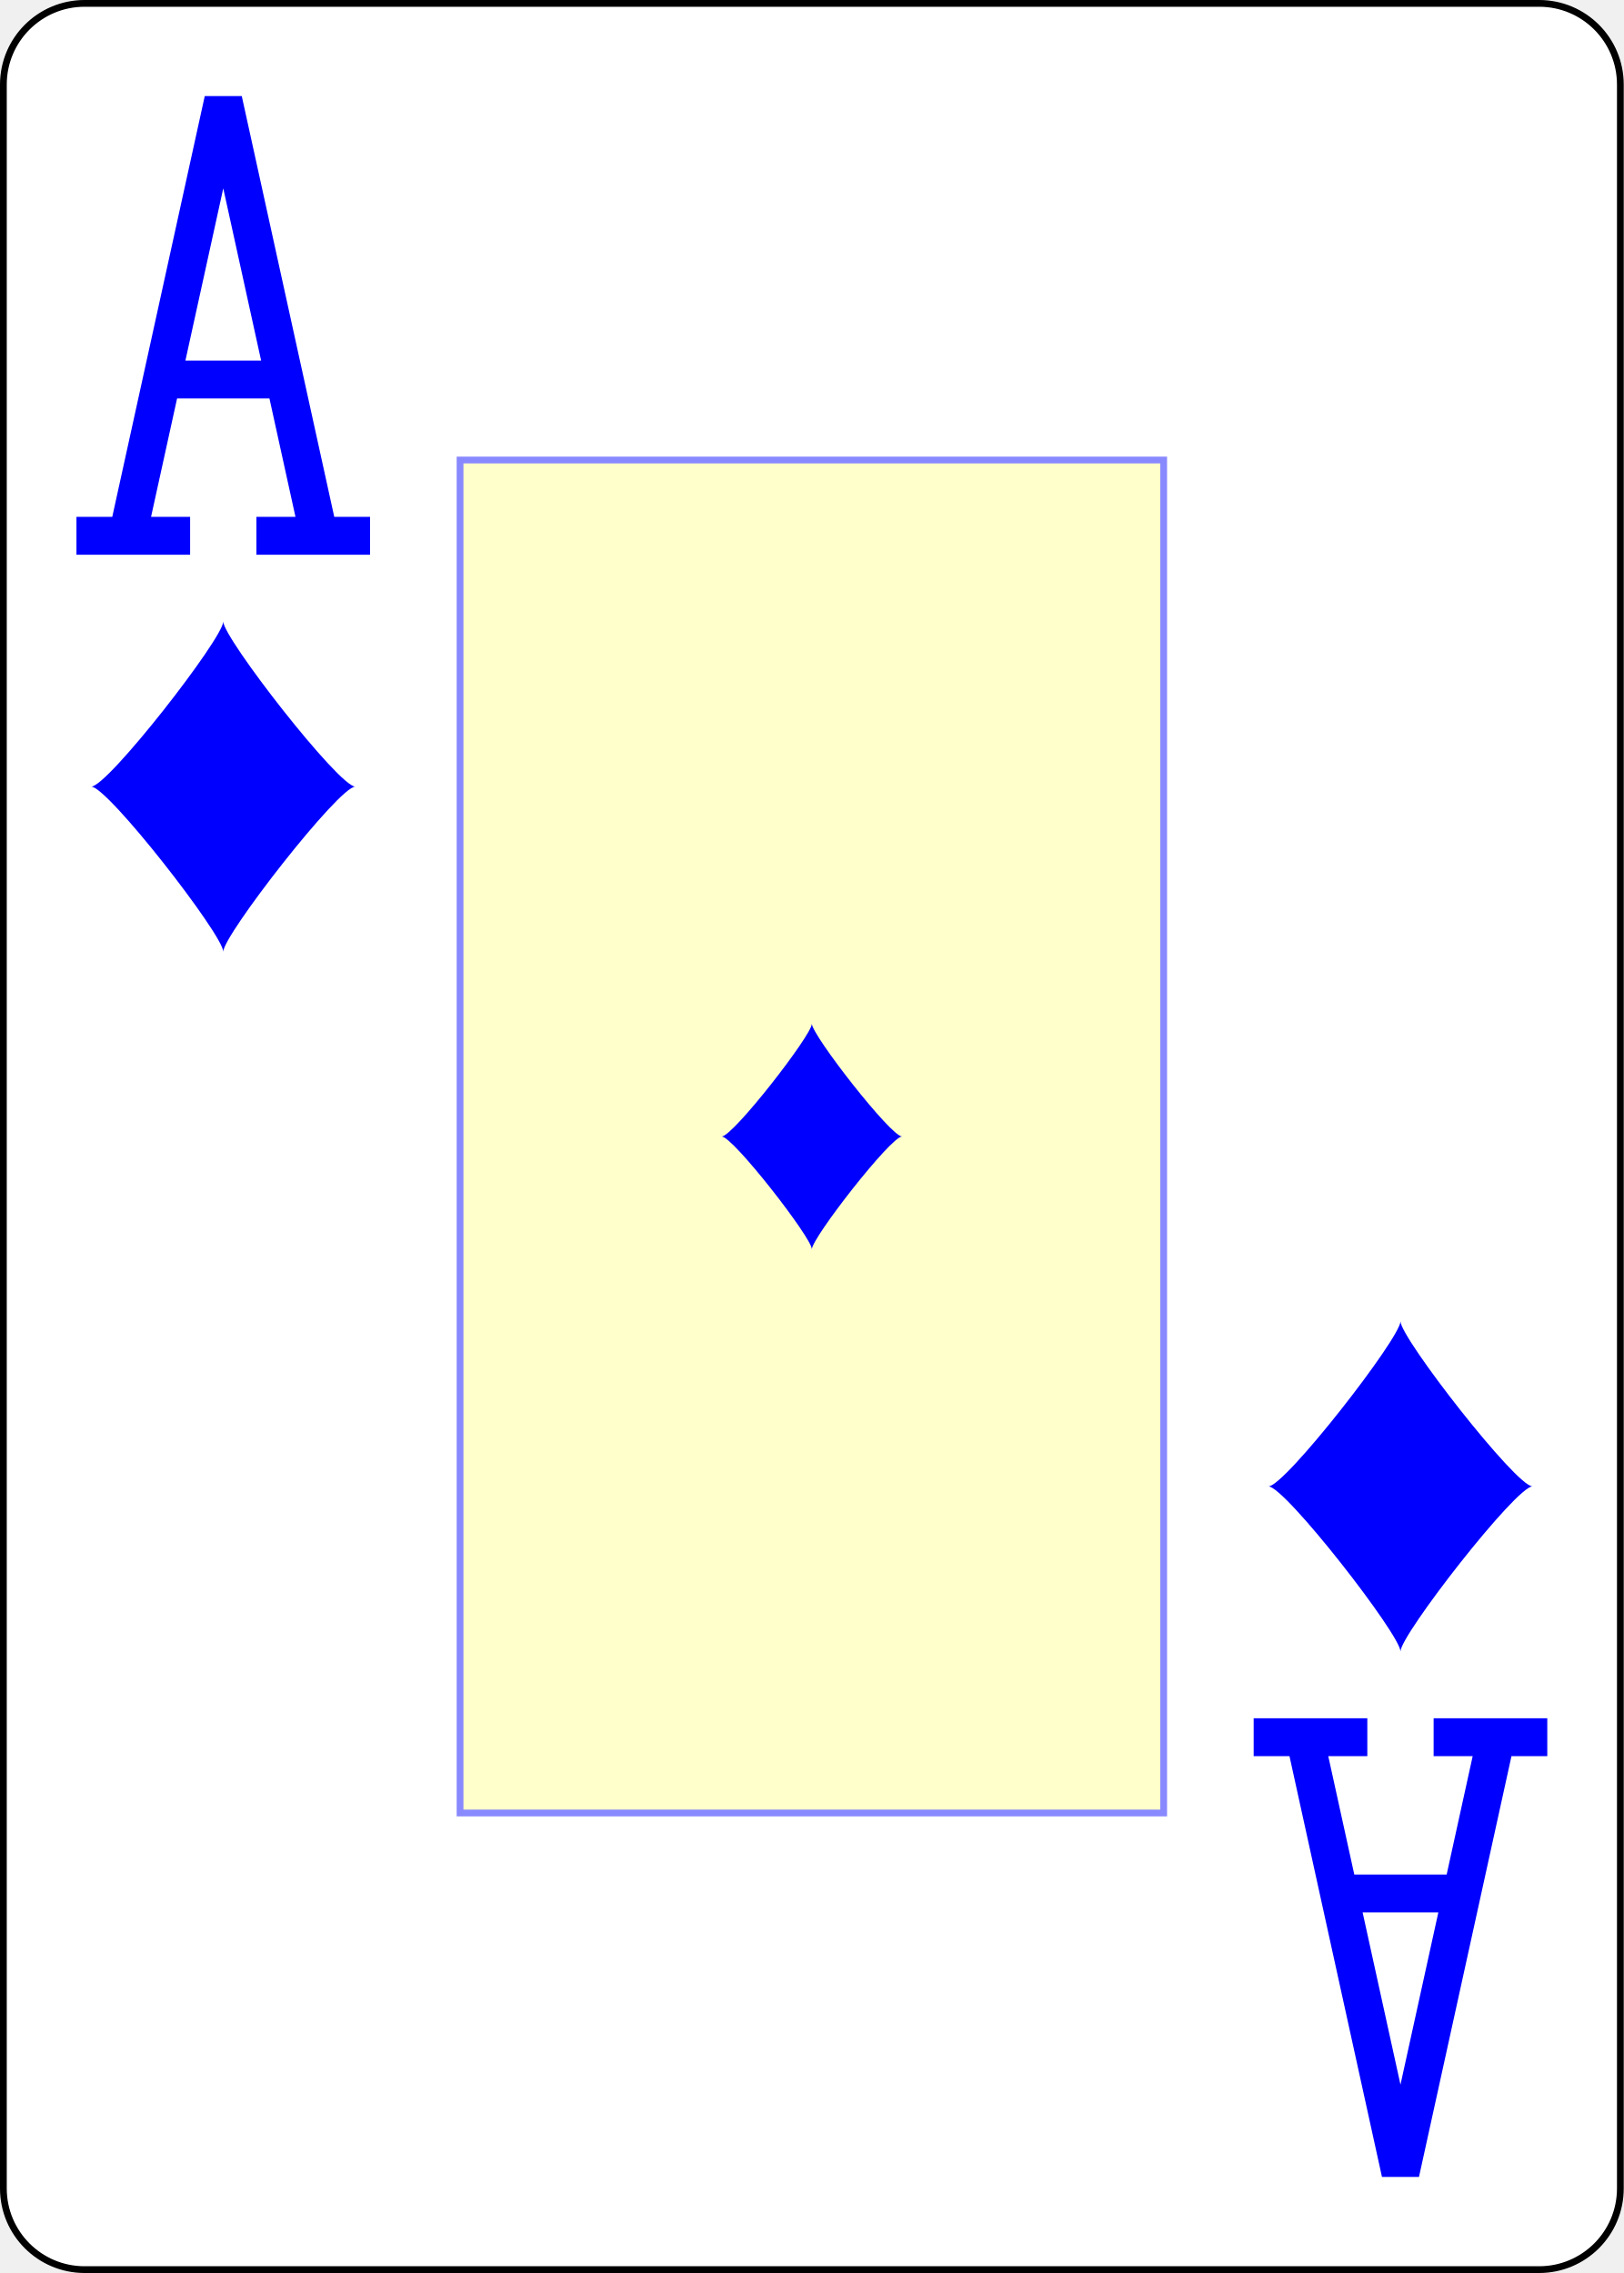
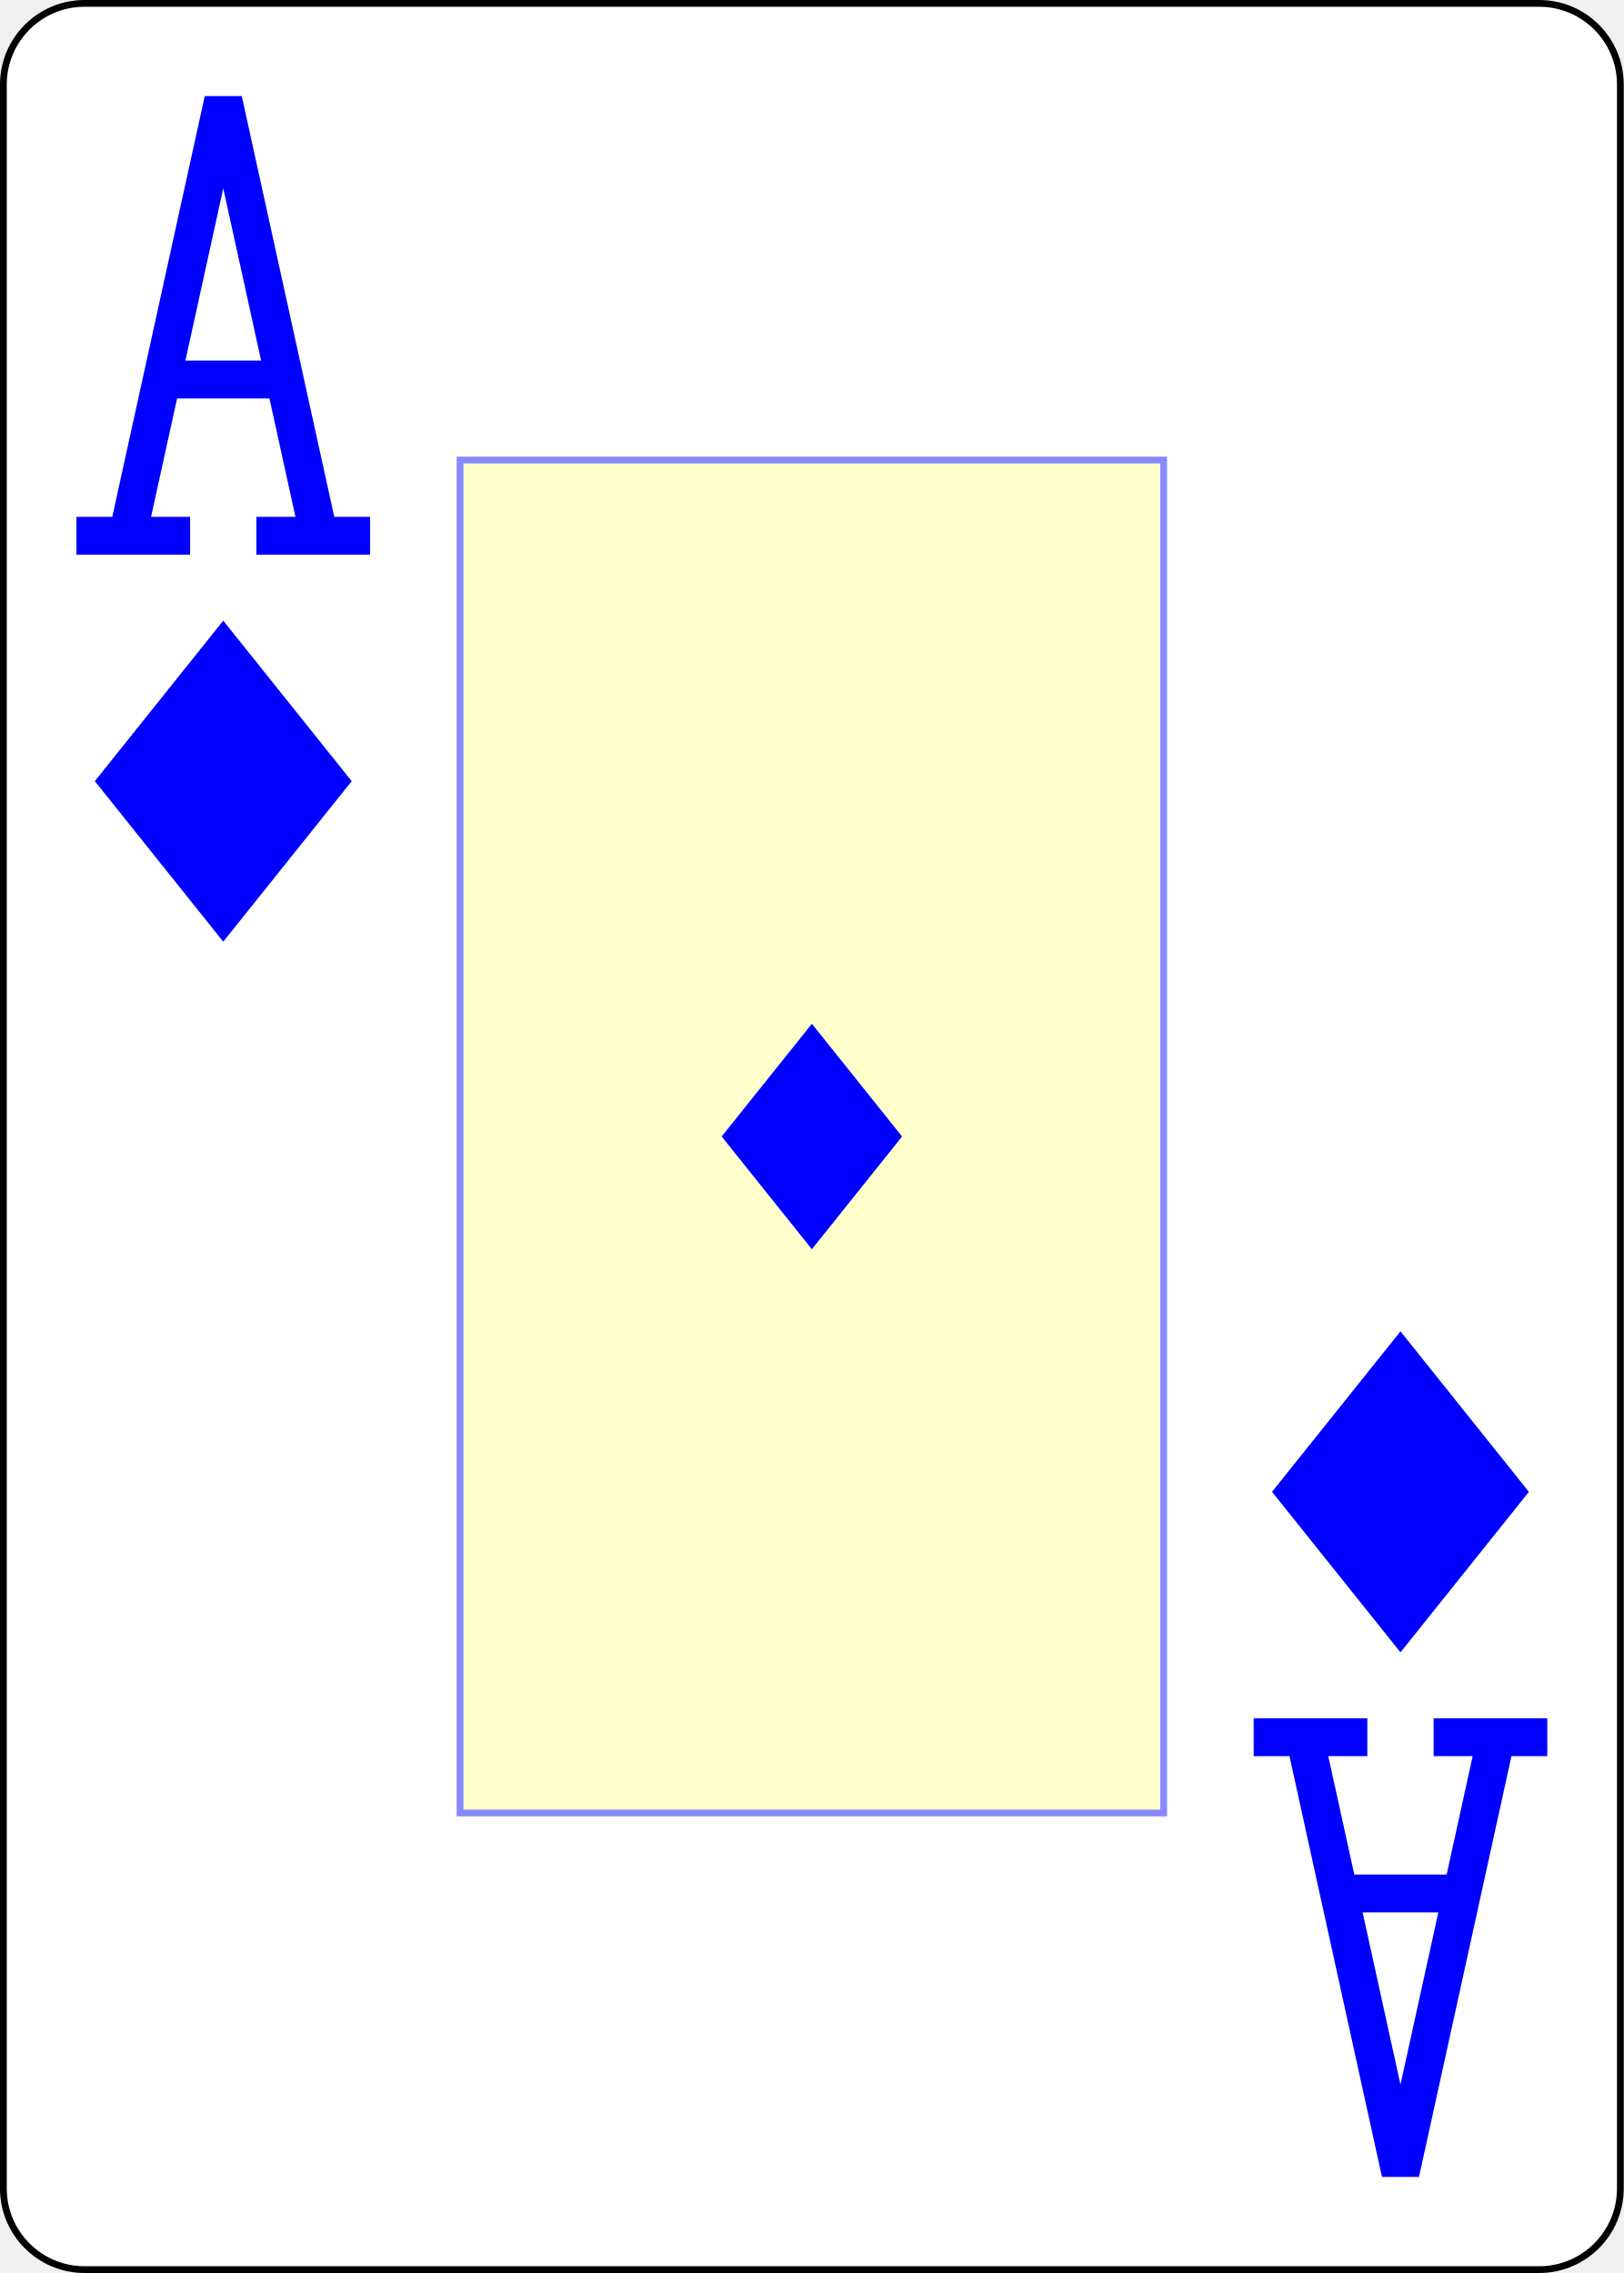
<svg xmlns="http://www.w3.org/2000/svg" xmlns:xlink="http://www.w3.org/1999/xlink" class="card" face="AD" height="3.5in" preserveAspectRatio="none" viewBox="-120 -168 240 336" width="2.5in">
  <symbol id="VDA" viewBox="-500 -500 1000 1000" preserveAspectRatio="xMinYMid">
    <path d="M-270 460L-110 460M-200 450L0 -460L200 450M110 460L270 460M-120 130L120 130" stroke="blue" stroke-width="80" stroke-linecap="square" stroke-miterlimit="1.5" fill="none" />
  </symbol>
  <symbol id="SDA" viewBox="-600 -600 1200 1200" preserveAspectRatio="xMinYMid">
-     <path d="M-400 0C-350 0 0 -450 0 -500C0 -450 350 0 400 0C350 0 0 450 0 500C0 450 -350 0 -400 0Z" fill="blue" />
+     <path d="M-400 0L0 -500L400 0L 0 500Z" fill="blue" />
  </symbol>
  <defs>
    <rect id="XDA" width="104" height="200" x="-52" y="-100" />
  </defs>
  <rect width="239" height="335" x="-119.5" y="-167.5" rx="12" ry="12" fill="white" stroke="black" />
  <use xlink:href="#XDA" stroke="#88f" fill="#FFC" />
  <use xlink:href="#SDA" height="40" x="-20" y="-20" />
  <use xlink:href="#VDA" height="70" x="-122" y="-156" />
-   <use xlink:href="#SDA" height="58.558" x="-116.279" y="-81" />
+   <use xlink:href="#SDA" height="56.946" x="-115.473" y="-81" />
  <g transform="rotate(180)">
    <use xlink:href="#VDA" height="70" x="-122" y="-156" />
-     <use xlink:href="#SDA" height="58.558" x="-116.279" y="-81" />
+     <use xlink:href="#SDA" height="56.946" x="-115.473" y="-81" />
  </g>
</svg>
